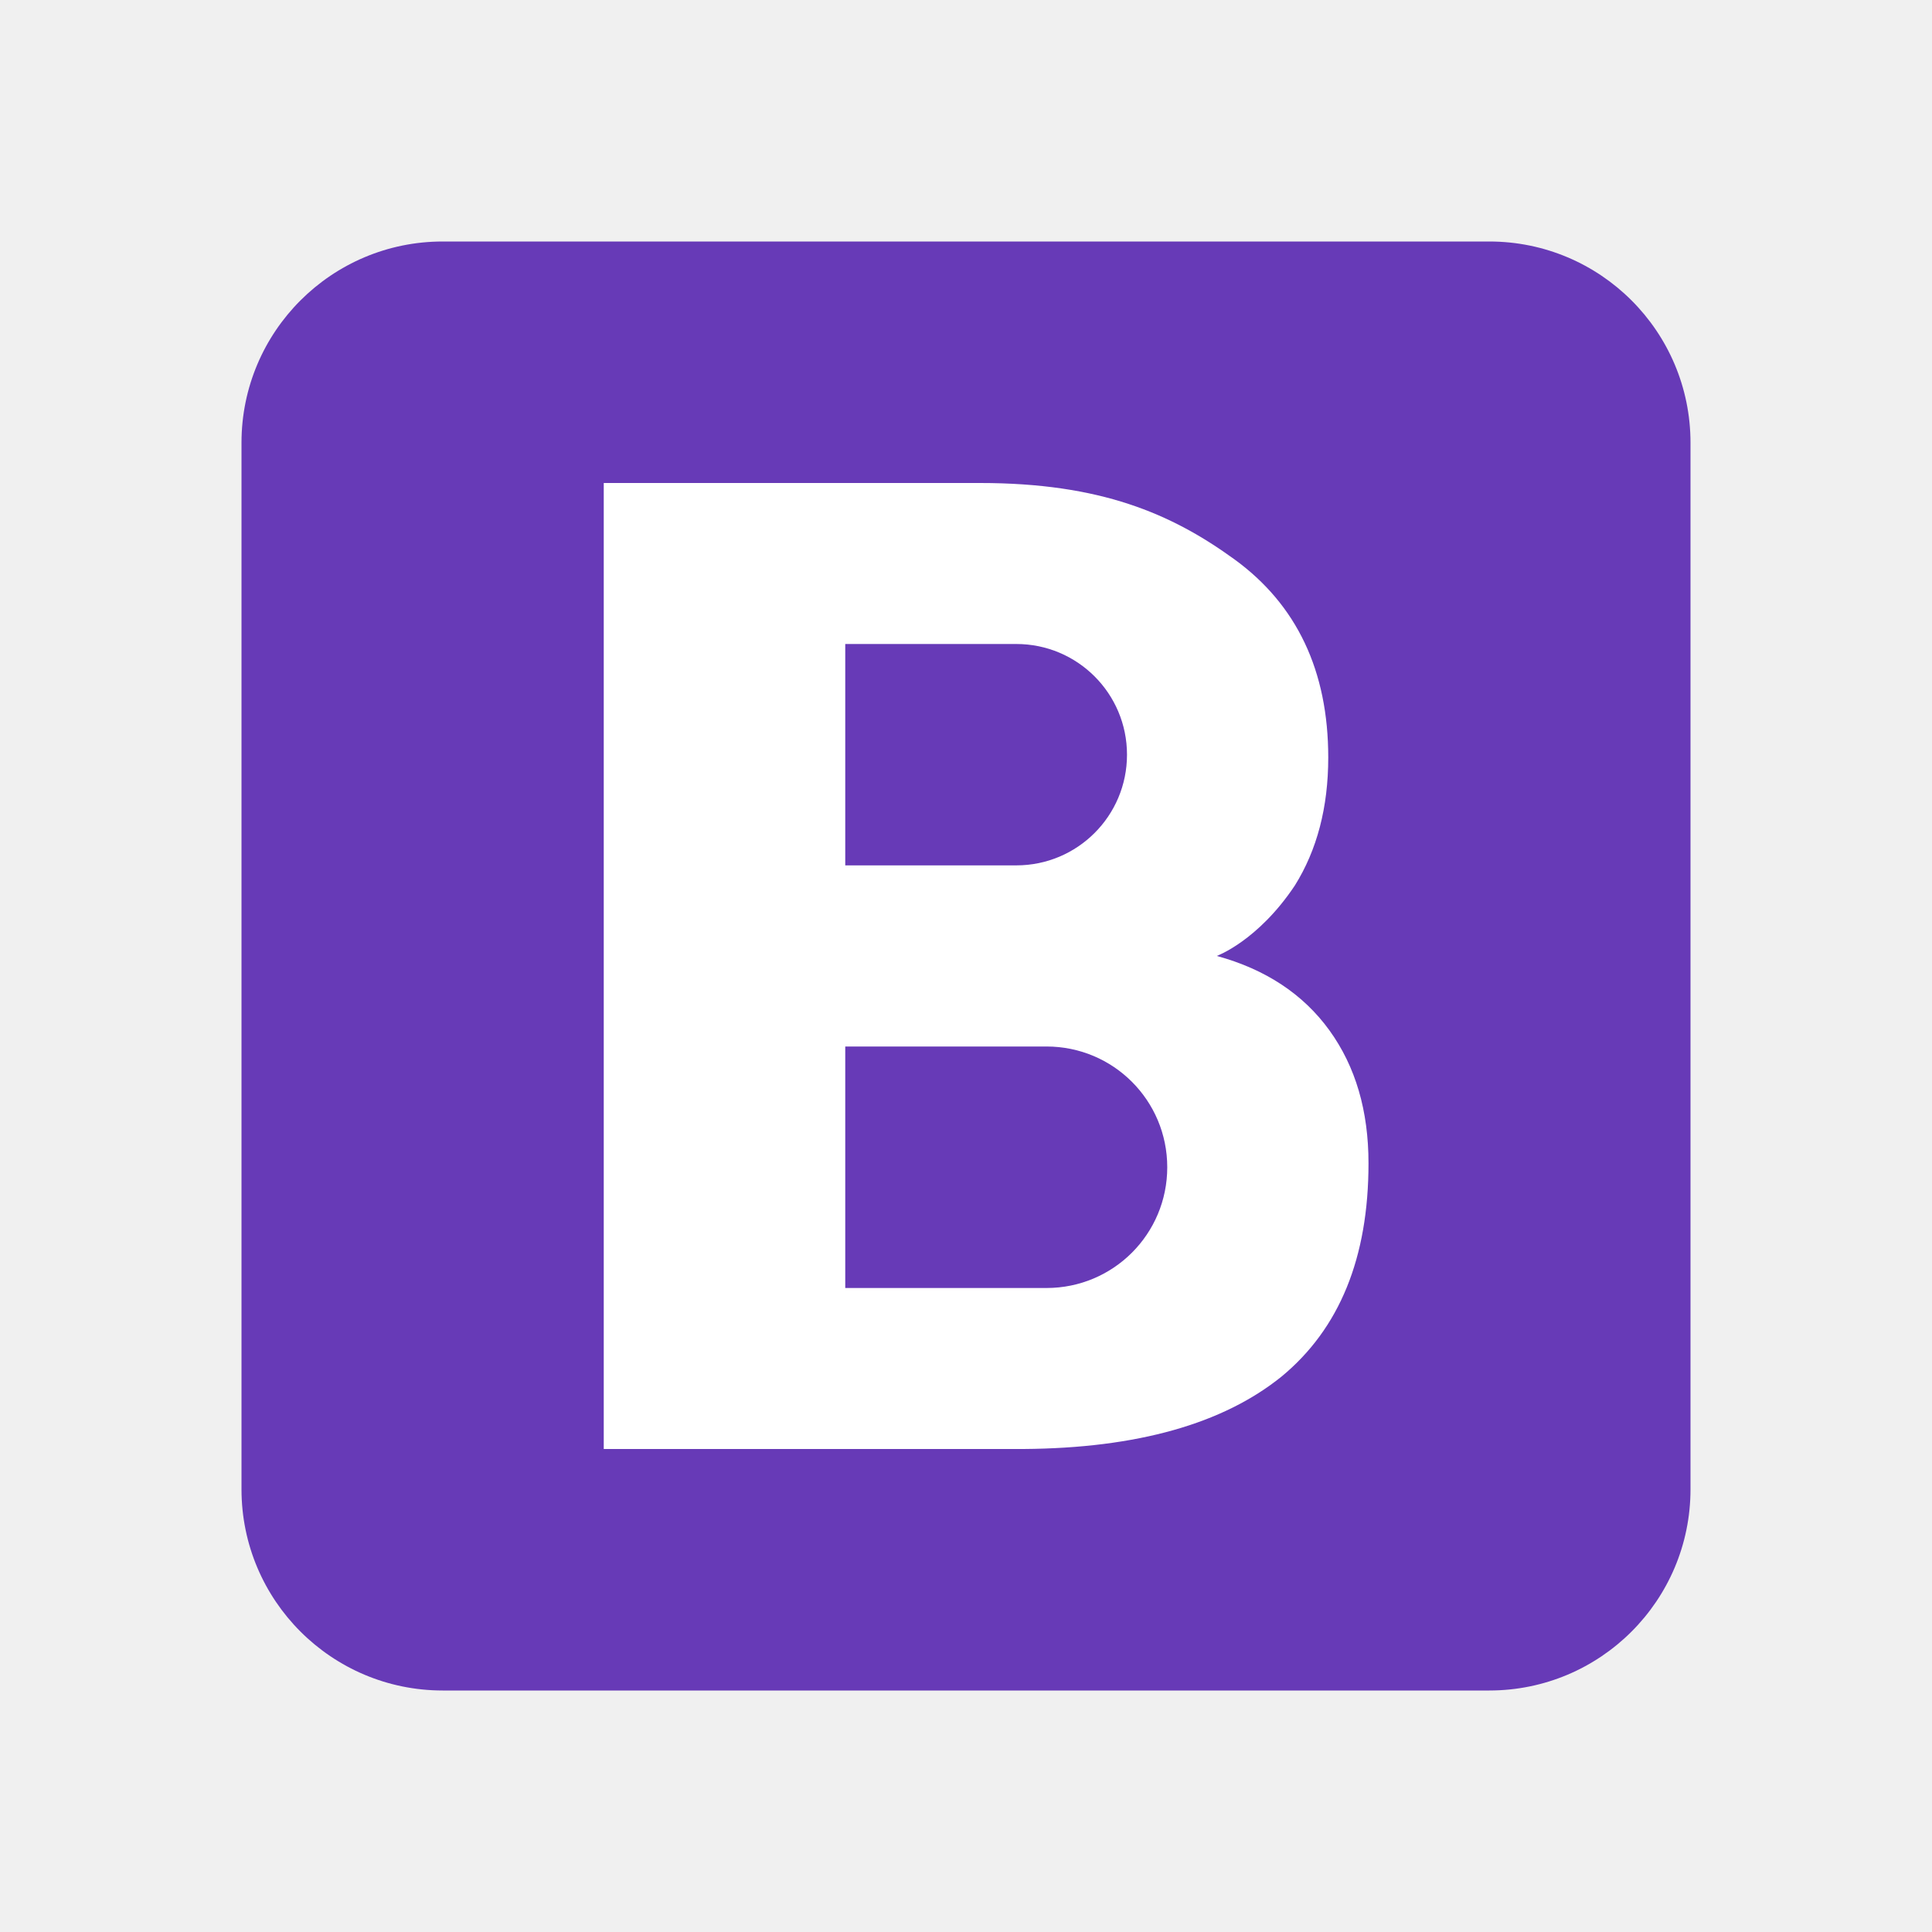
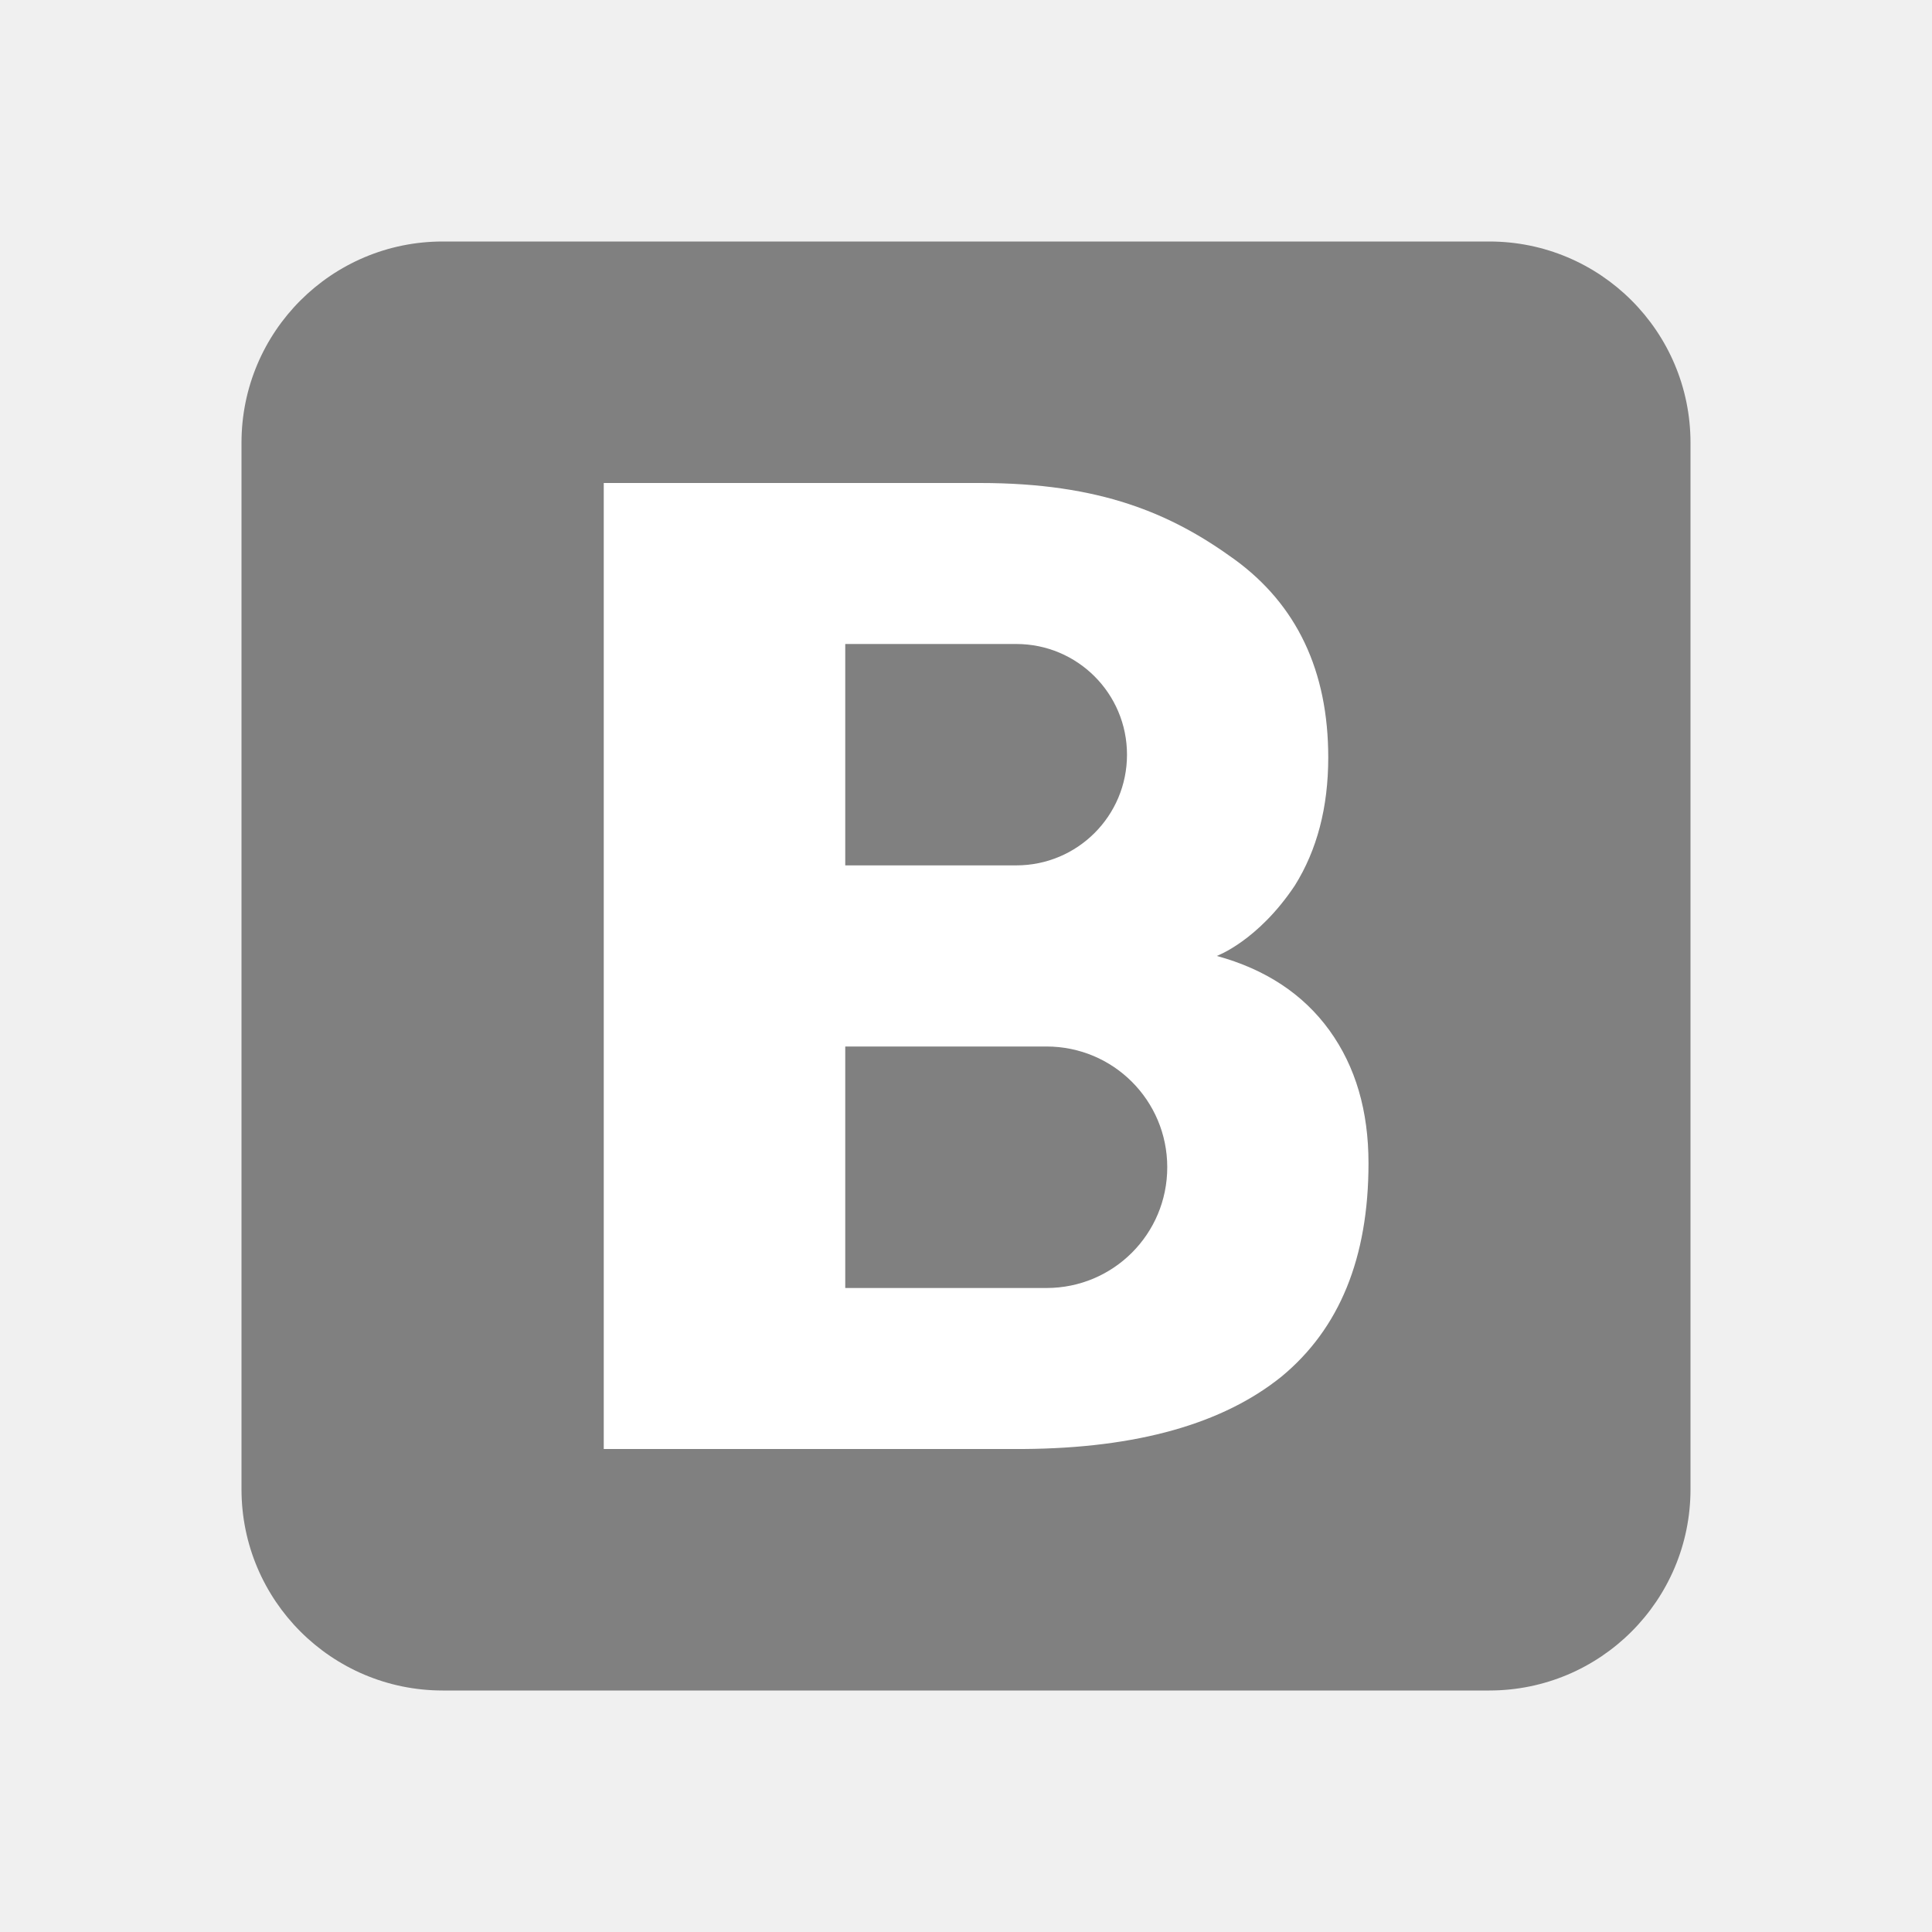
<svg xmlns="http://www.w3.org/2000/svg" viewBox="0 0 48 48" width="96px" height="96px">
-   <path fill="#673ab7" d="M42,37c0,2.762-2.238,5-5,5H11c-2.761,0-5-2.238-5-5V11c0-2.762,2.239-5,5-5h26c2.762,0,5,2.238,5,5 V37z" />
-   <path fill="#fff" d="M33.03,25.6c-0.65-0.9-1.59-1.52-2.8-1.85c0,0,1.02-0.37,1.94-1.75c0.55-0.88,0.83-1.94,0.83-3.18 c0-2.15-0.78-3.8-2.34-4.93C29.1,12.76,27.34,12,24.35,12H15v24h10.43c2.83-0.02,4.96-0.63,6.41-1.8c1.44-1.19,2.16-2.95,2.16-5.3 C34,27.6,33.68,26.5,33.03,25.6z M21,16c0,0,4.17,0,4.25,0c1.52,0,2.75,1.23,2.75,2.75c0,1.52-1.23,2.75-2.75,2.75 c-0.08,0-4.25,0-4.25,0V16z M26,32h-5v-6h5c1.66,0,3,1.34,3,3C29,30.66,27.66,32,26,32z" />
+   <path fill="grey" d="M42,37c0,2.762-2.238,5-5,5H11c-2.761,0-5-2.238-5-5V11c0-2.762,2.239-5,5-5h26c2.762,0,5,2.238,5,5 V37z" />
+   <path fill="white" d="M33.03,25.6c-0.65-0.9-1.59-1.52-2.8-1.85c0,0,1.02-0.37,1.94-1.75c0.55-0.88,0.83-1.94,0.83-3.18 c0-2.15-0.78-3.8-2.34-4.93C29.1,12.76,27.34,12,24.35,12H15v24h10.43c2.83-0.02,4.96-0.63,6.41-1.8c1.44-1.19,2.16-2.95,2.16-5.3 C34,27.6,33.68,26.5,33.03,25.6z M21,16c0,0,4.17,0,4.25,0c1.52,0,2.75,1.23,2.75,2.75c0,1.52-1.23,2.75-2.75,2.75 c-0.08,0-4.25,0-4.25,0V16z M26,32h-5v-6h5c1.66,0,3,1.34,3,3C29,30.66,27.66,32,26,32z" />
</svg>
